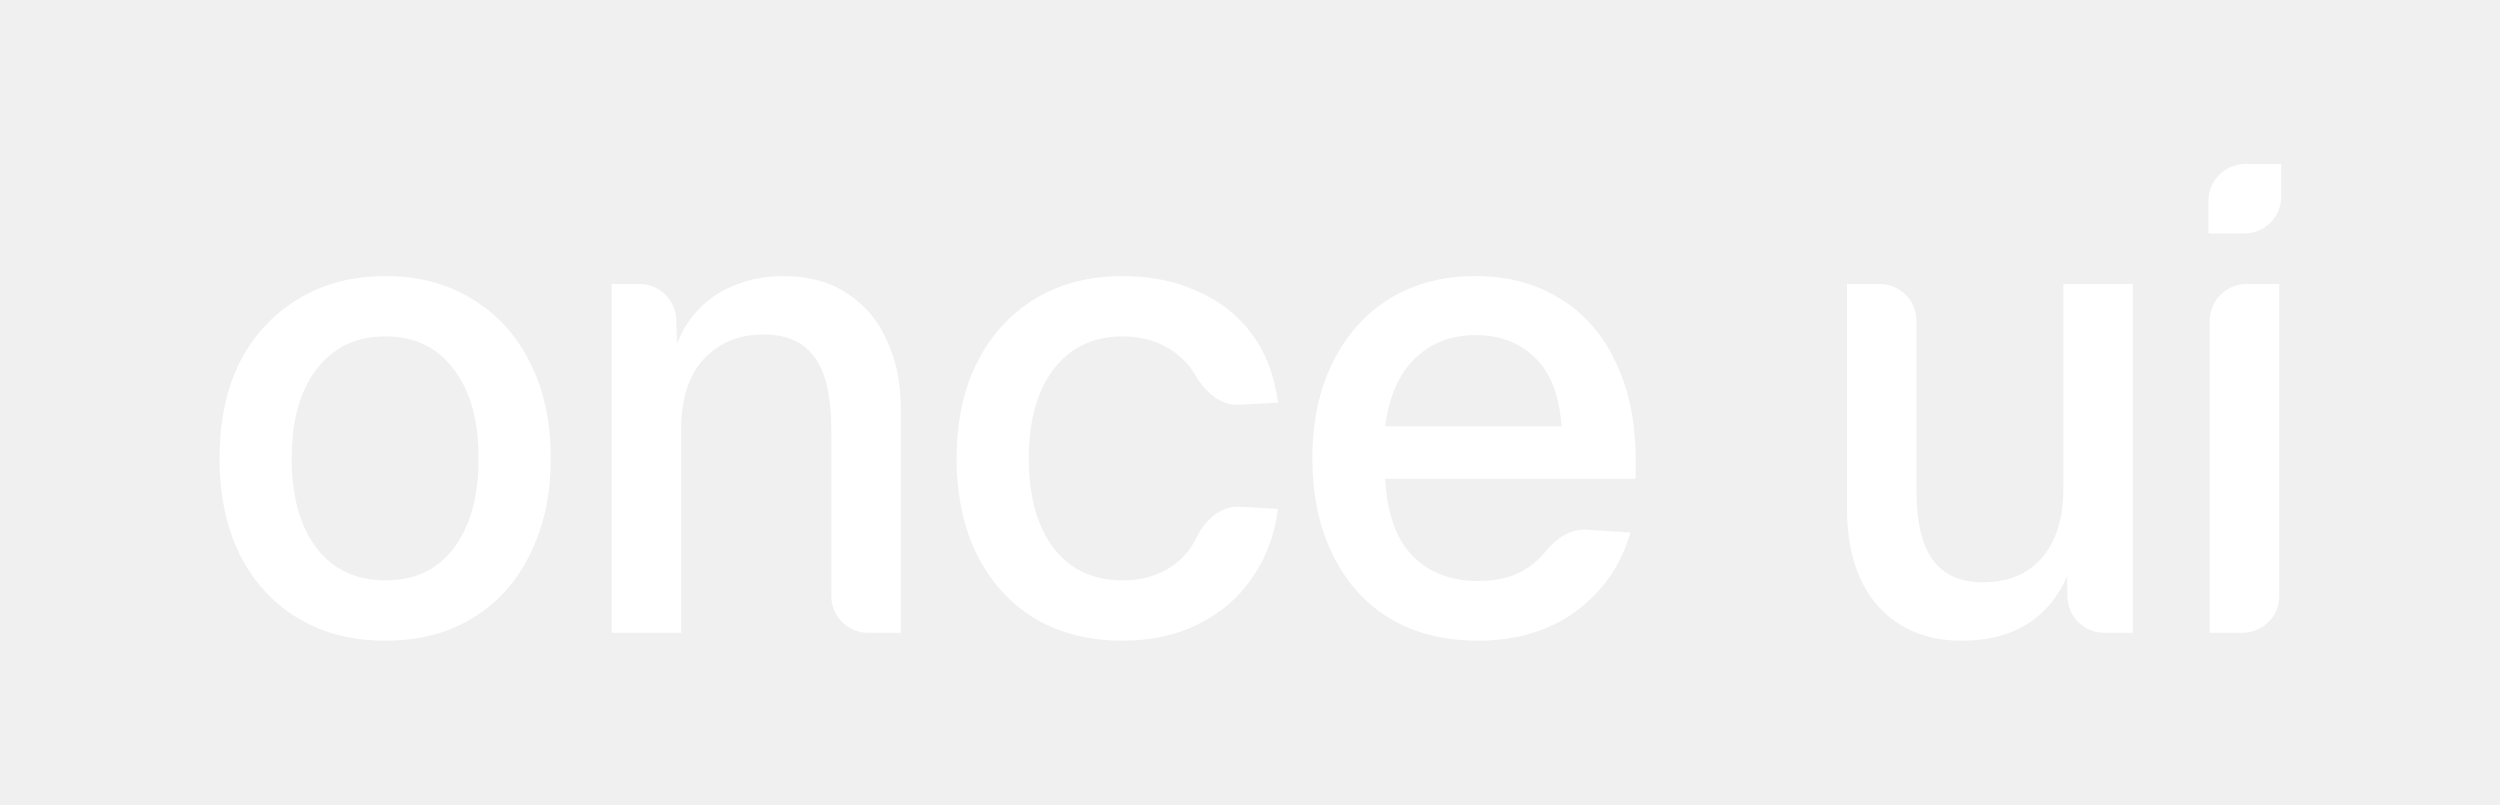
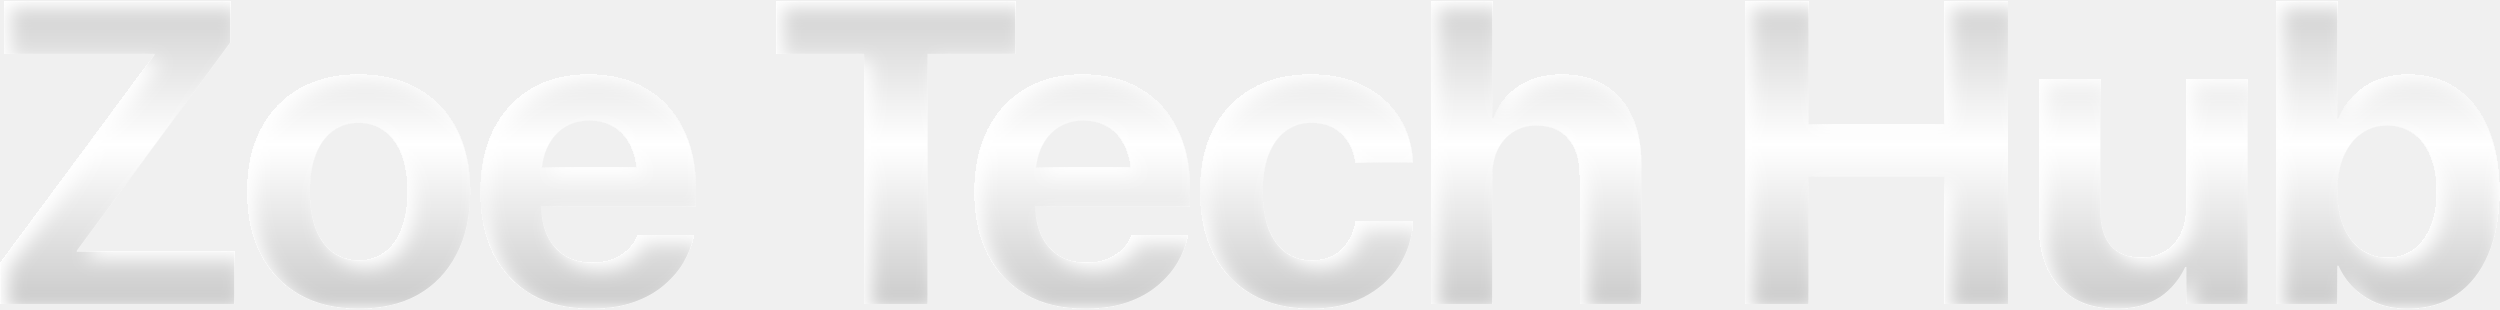
- <svg xmlns="http://www.w3.org/2000/svg" width="1830" height="589" viewBox="0 0 1830 589" fill="none">
-   <path d="M1617.54 463.22V234.86C1617.54 219.948 1629.62 207.86 1644.54 207.86H1668.42V436.22C1668.42 451.131 1656.33 463.22 1641.42 463.22H1617.54ZM1616.58 170.9V147.02C1616.58 132.108 1628.66 120.02 1643.58 120.02H1669.86V143.9C1669.86 158.811 1657.77 170.9 1642.86 170.9H1616.58Z" fill="white" />
-   <path d="M1435.98 468.979C1410.38 468.979 1389.9 460.499 1374.54 443.539C1359.5 426.259 1351.98 402.419 1351.98 372.019V207.859H1375.86C1390.77 207.859 1402.86 219.948 1402.86 234.859V359.059C1402.86 382.099 1406.86 399.059 1414.86 409.939C1422.86 420.819 1435.02 426.259 1451.34 426.259C1469.9 426.259 1484.3 420.339 1494.54 408.499C1505.1 396.339 1510.38 379.379 1510.38 357.619V207.859H1561.26V463.219H1540.35C1525.59 463.219 1513.57 451.367 1513.36 436.608L1512.78 396.499L1519.98 399.379C1515.5 421.779 1506.06 439.059 1491.66 451.219C1477.26 463.059 1458.7 468.979 1435.98 468.979Z" fill="white" />
-   <path d="M1081.63 468.98C1056.99 468.98 1035.55 463.54 1017.31 452.66C999.394 441.78 985.474 426.26 975.554 406.1C965.634 385.94 960.674 362.42 960.674 335.54C960.674 308.66 965.634 285.3 975.554 265.46C985.474 245.3 999.234 229.78 1016.83 218.9C1034.75 207.7 1055.87 202.1 1080.19 202.1C1103.55 202.1 1124.03 207.54 1141.63 218.42C1159.23 228.98 1172.83 244.34 1182.43 264.5C1192.35 284.66 1197.31 308.98 1197.31 337.46V350.42H1013.95C1015.23 375.38 1021.79 394.1 1033.63 406.58C1045.79 419.06 1061.95 425.3 1082.11 425.3C1097.47 425.3 1109.95 421.78 1119.55 414.74C1123.85 411.687 1127.61 408.184 1130.83 404.23C1138.47 394.849 1149.01 386.95 1161.08 387.718L1193.47 389.78C1186.75 413.46 1173.47 432.66 1153.63 447.38C1134.11 461.78 1110.11 468.98 1081.63 468.98ZM1013.95 312.02H1143.07C1141.47 289.3 1134.91 272.5 1123.39 261.62C1112.19 250.74 1097.79 245.3 1080.19 245.3C1062.27 245.3 1047.39 251.06 1035.55 262.58C1024.03 273.78 1016.83 290.26 1013.95 312.02Z" fill="white" />
-   <path d="M821.715 468.98C797.075 468.98 775.635 463.54 757.395 452.66C739.475 441.78 725.395 426.26 715.155 406.1C705.235 385.94 700.275 362.42 700.275 335.54C700.275 308.66 705.235 285.3 715.155 265.46C725.395 245.3 739.475 229.78 757.395 218.9C775.635 207.7 797.075 202.1 821.715 202.1C842.195 202.1 860.435 205.78 876.435 213.14C892.755 220.18 906.035 230.58 916.275 244.34C926.515 258.1 932.915 274.9 935.475 294.74L907.111 296.287C893.245 297.043 881.896 286.575 874.968 274.54C871.612 268.709 867.301 263.762 862.035 259.7C851.155 250.74 837.715 246.26 821.715 246.26C800.275 246.26 783.475 254.26 771.315 270.26C759.155 285.94 753.075 307.7 753.075 335.54C753.075 363.38 759.155 385.3 771.315 401.3C783.475 416.98 800.275 424.82 821.715 424.82C837.715 424.82 851.155 420.34 862.035 411.38C867.784 406.617 872.394 400.632 875.866 393.424C881.964 380.768 893.469 370.208 907.496 370.973L935.475 372.5C932.915 392.02 926.515 408.98 916.275 423.38C906.355 437.78 893.235 448.98 876.915 456.98C860.915 464.98 842.515 468.98 821.715 468.98Z" fill="white" />
-   <path d="M447.721 463.22V207.86H468.031C482.646 207.86 494.608 219.49 495.02 234.099L496.201 276.02L489.961 272.66C492.841 256.02 498.281 242.58 506.281 232.34C514.281 222.1 524.041 214.58 535.561 209.78C547.081 204.66 559.561 202.1 573.001 202.1C592.201 202.1 608.041 206.42 620.521 215.06C633.321 223.38 642.921 234.9 649.321 249.62C656.041 264.02 659.401 280.5 659.401 299.06V463.22H635.521C620.609 463.22 608.521 451.131 608.521 436.22V314.42C608.521 299.38 606.921 286.74 603.721 276.5C600.521 266.26 595.241 258.42 587.881 252.98C580.521 247.54 570.921 244.82 559.081 244.82C541.161 244.82 526.601 250.74 515.401 262.58C504.201 274.42 498.601 291.7 498.601 314.42V463.22H447.721Z" fill="white" />
-   <path d="M282.163 468.98C257.843 468.98 236.563 463.54 218.323 452.66C200.083 441.78 185.843 426.26 175.603 406.1C165.683 385.94 160.723 362.42 160.723 335.54C160.723 308.34 165.683 284.82 175.603 264.98C185.843 245.14 200.083 229.78 218.323 218.9C236.563 207.7 257.843 202.1 282.163 202.1C306.483 202.1 327.603 207.7 345.523 218.9C363.763 229.78 377.843 245.14 387.763 264.98C398.003 284.82 403.123 308.34 403.123 335.54C403.123 362.42 398.003 385.94 387.763 406.1C377.843 426.26 363.763 441.78 345.523 452.66C327.603 463.54 306.483 468.98 282.163 468.98ZM282.163 424.82C303.603 424.82 320.243 416.98 332.083 401.3C344.243 385.3 350.323 363.38 350.323 335.54C350.323 307.7 344.243 285.94 332.083 270.26C320.243 254.26 303.603 246.26 282.163 246.26C260.723 246.26 243.923 254.26 231.763 270.26C219.603 285.94 213.523 307.7 213.523 335.54C213.523 363.38 219.603 385.3 231.763 401.3C243.923 416.98 260.723 424.82 282.163 424.82Z" fill="white" />
+ <svg xmlns="http://www.w3.org/2000/svg" width="1398" height="173" viewBox="0 0 1398 173" fill="none">
+   <g filter="url(#filter0_i_1204_45)">
+     <path d="M0.43 170V146.914L86.445 30.781V30.078H2.422V0.898H128.633V23.867L42.969 140.117V140.82H130.977V170H0.43ZM200.652 172.578C187.917 172.578 176.902 169.961 167.605 164.727C158.308 159.492 151.12 151.992 146.042 142.227C140.964 132.461 138.425 120.781 138.425 107.188V106.953C138.425 93.438 141.003 81.836 146.159 72.148C151.316 62.383 158.542 54.883 167.839 49.648C177.136 44.414 188.034 41.797 200.534 41.797C213.113 41.797 224.05 44.414 233.347 49.648C242.722 54.805 249.988 62.266 255.144 72.031C260.3 81.719 262.878 93.359 262.878 106.953V107.188C262.878 120.859 260.3 132.578 255.144 142.344C250.066 152.109 242.878 159.609 233.581 164.844C224.284 170 213.308 172.578 200.652 172.578ZM200.769 145.742C206.316 145.742 211.12 144.258 215.183 141.289C219.323 138.242 222.488 133.867 224.675 128.164C226.941 122.383 228.073 115.391 228.073 107.188V106.953C228.073 98.828 226.941 91.914 224.675 86.211C222.409 80.508 219.206 76.172 215.066 73.203C210.925 70.156 206.081 68.633 200.534 68.633C195.066 68.633 190.261 70.156 186.12 73.203C182.058 76.172 178.894 80.508 176.628 86.211C174.363 91.914 173.23 98.828 173.23 106.953V107.188C173.23 115.391 174.323 122.383 176.511 128.164C178.777 133.867 181.98 138.242 186.12 141.289C190.261 144.258 195.144 145.742 200.769 145.742ZM330.561 172.578C317.748 172.578 306.733 169.961 297.514 164.727C288.295 159.414 281.186 151.875 276.186 142.109C271.264 132.344 268.803 120.781 268.803 107.422V107.305C268.803 93.945 271.264 82.383 276.186 72.617C281.186 62.773 288.178 55.195 297.163 49.883C306.225 44.492 316.889 41.797 329.155 41.797C341.42 41.797 352.006 44.414 360.913 49.648C369.897 54.805 376.811 62.109 381.655 71.562C386.577 81.016 389.038 92.07 389.038 104.727V115.273H285.561V93.711H372.866L356.577 113.867V100.742C356.577 93.398 355.444 87.266 353.178 82.344C350.913 77.344 347.748 73.594 343.686 71.094C339.702 68.594 335.053 67.344 329.741 67.344C324.428 67.344 319.702 68.633 315.561 71.211C311.498 73.789 308.295 77.578 305.952 82.578C303.686 87.5 302.553 93.555 302.553 100.742V113.984C302.553 120.938 303.686 126.875 305.952 131.797C308.295 136.719 311.616 140.508 315.913 143.164C320.209 145.742 325.327 147.031 331.264 147.031C335.952 147.031 340.014 146.289 343.452 144.805C346.889 143.32 349.702 141.445 351.889 139.18C354.077 136.914 355.561 134.609 356.342 132.266L356.577 131.562H387.983L387.631 132.852C386.694 137.461 384.858 142.109 382.123 146.797C379.389 151.484 375.678 155.781 370.991 159.688C366.381 163.594 360.717 166.719 353.998 169.062C347.358 171.406 339.545 172.578 330.561 172.578ZM483.27 170V30.078H434.403V0.898H567.645V30.078H518.661V170H483.27ZM606.852 172.578C594.039 172.578 583.023 169.961 573.805 164.727C564.586 159.414 557.477 151.875 552.477 142.109C547.555 132.344 545.094 120.781 545.094 107.422V107.305C545.094 93.945 547.555 82.383 552.477 72.617C557.477 62.773 564.469 55.195 573.453 49.883C582.516 44.492 593.18 41.797 605.445 41.797C617.711 41.797 628.297 44.414 637.203 49.648C646.188 54.805 653.102 62.109 657.945 71.562C662.867 81.016 665.328 92.07 665.328 104.727V115.273H561.852V93.711H649.156L632.867 113.867V100.742C632.867 93.398 631.734 87.266 629.469 82.344C627.203 77.344 624.039 73.594 619.977 71.094C615.992 68.594 611.344 67.344 606.031 67.344C600.719 67.344 595.992 68.633 591.852 71.211C587.789 73.789 584.586 77.578 582.242 82.578C579.977 87.5 578.844 93.555 578.844 100.742V113.984C578.844 120.938 579.977 126.875 582.242 131.797C584.586 136.719 587.906 140.508 592.203 143.164C596.5 145.742 601.617 147.031 607.555 147.031C612.242 147.031 616.305 146.289 619.742 144.805C623.18 143.32 625.992 141.445 628.18 139.18C630.367 136.914 631.852 134.609 632.633 132.266L632.867 131.562H664.273L663.922 132.852C662.984 137.461 661.148 142.109 658.414 146.797C655.68 151.484 651.969 155.781 647.281 159.688C642.672 163.594 637.008 166.719 630.289 169.062C623.648 171.406 615.836 172.578 606.852 172.578ZM733.245 172.578C720.511 172.578 709.495 169.922 700.198 164.609C690.902 159.297 683.753 151.758 678.753 141.992C673.753 132.148 671.253 120.508 671.253 107.07V106.953C671.253 93.516 673.753 81.953 678.753 72.266C683.831 62.5 690.98 55 700.198 49.766C709.495 44.453 720.394 41.797 732.894 41.797C744.3 41.797 754.183 43.945 762.542 48.242C770.902 52.461 777.425 58.203 782.112 65.469C786.878 72.734 789.495 80.898 789.964 89.961V90.781H758.206L757.972 89.727C756.956 83.711 754.378 78.711 750.237 74.727C746.097 70.664 740.472 68.633 733.362 68.633C727.816 68.633 722.972 70.195 718.831 73.32C714.769 76.367 711.605 80.781 709.339 86.562C707.152 92.266 706.058 99.102 706.058 107.07V107.188C706.058 115.391 707.152 122.383 709.339 128.164C711.605 133.867 714.769 138.242 718.831 141.289C722.972 144.258 727.855 145.742 733.48 145.742C740.355 145.742 745.862 143.828 750.003 140C754.222 136.094 756.917 130.977 758.089 124.648L758.206 123.594H790.081V124.297C789.534 133.438 786.878 141.641 782.112 148.906C777.347 156.172 770.784 161.953 762.425 166.25C754.144 170.469 744.417 172.578 733.245 172.578ZM800.225 170V0.898H834.444V66.055H835.147C838.428 58.242 843.311 52.266 849.795 48.125C856.358 43.906 864.327 41.797 873.702 41.797C882.842 41.797 890.694 43.828 897.256 47.891C903.819 51.875 908.858 57.539 912.373 64.883C915.967 72.227 917.764 80.977 917.764 91.133V170H883.545V98.164C883.545 89.414 881.436 82.578 877.217 77.656C873.077 72.656 867.1 70.156 859.287 70.156C854.287 70.156 849.912 71.367 846.162 73.789C842.491 76.133 839.6 79.414 837.491 83.633C835.459 87.773 834.444 92.578 834.444 98.047V170H800.225ZM975.903 170V0.898H1011.29V69.57H1087.47V0.898H1122.86V170H1087.47V98.75H1011.29V170H975.903ZM1183.62 172.578C1174.41 172.578 1166.55 170.703 1160.07 166.953C1153.66 163.125 1148.74 157.695 1145.3 150.664C1141.95 143.633 1140.27 135.234 1140.27 125.469V44.375H1174.48V118.32C1174.48 126.523 1176.4 132.891 1180.23 137.422C1184.13 141.953 1189.91 144.219 1197.57 144.219C1201.4 144.219 1204.84 143.555 1207.88 142.227C1211.01 140.898 1213.66 139.023 1215.85 136.602C1218.04 134.102 1219.72 131.172 1220.89 127.812C1222.06 124.375 1222.65 120.625 1222.65 116.562V44.375H1256.87V170H1222.65V149.258H1221.95C1219.76 154.023 1216.87 158.164 1213.27 161.68C1209.76 165.195 1205.5 167.891 1200.5 169.766C1195.58 171.641 1189.95 172.578 1183.62 172.578ZM1346.35 172.578C1340.33 172.578 1334.82 171.602 1329.82 169.648C1324.82 167.695 1320.45 164.961 1316.7 161.445C1312.95 157.852 1309.94 153.555 1307.68 148.555H1306.97V170H1272.75V0.898H1306.97V66.172H1307.68C1310.02 61.094 1313.07 56.758 1316.82 53.164C1320.57 49.492 1324.94 46.68 1329.94 44.727C1335.02 42.773 1340.53 41.797 1346.46 41.797C1357.01 41.797 1366.07 44.414 1373.65 49.648C1381.31 54.805 1387.21 62.266 1391.35 72.031C1395.49 81.719 1397.56 93.398 1397.56 107.07V107.188C1397.56 120.781 1395.49 132.461 1391.35 142.227C1387.21 151.992 1381.31 159.492 1373.65 164.727C1366 169.961 1356.89 172.578 1346.35 172.578ZM1334.98 144.219C1340.68 144.219 1345.6 142.734 1349.75 139.766C1353.89 136.719 1357.09 132.422 1359.35 126.875C1361.62 121.328 1362.75 114.766 1362.75 107.188V107.07C1362.75 99.414 1361.62 92.852 1359.35 87.383C1357.09 81.836 1353.85 77.578 1349.63 74.609C1345.49 71.641 1340.6 70.156 1334.98 70.156C1329.43 70.156 1324.55 71.68 1320.33 74.727C1316.19 77.695 1312.91 81.953 1310.49 87.5C1308.14 92.969 1306.97 99.492 1306.97 107.07V107.188C1306.97 114.766 1308.14 121.328 1310.49 126.875C1312.83 132.422 1316.11 136.719 1320.33 139.766C1324.55 142.734 1329.43 144.219 1334.98 144.219Z" fill="url(#paint0_linear_1204_45)" />
+   </g>
+   <defs>
+     <filter id="filter0_i_1204_45" x="0.43" y="0.898" width="1401.13" height="175.68" filterUnits="userSpaceOnUse" color-interpolation-filters="sRGB">
+       <feFlood flood-opacity="0" result="BackgroundImageFix" />
+       <feBlend mode="normal" in="SourceGraphic" in2="BackgroundImageFix" result="shape" />
+       <feColorMatrix in="SourceAlpha" type="matrix" values="0 0 0 0 0 0 0 0 0 0 0 0 0 0 0 0 0 0 127 0" result="hardAlpha" />
+       <feOffset dx="4" dy="4" />
+       <feGaussianBlur stdDeviation="5" />
+       <feComposite in2="hardAlpha" operator="arithmetic" k2="-1" k3="1" />
+       <feColorMatrix type="matrix" values="0 0 0 0 1 0 0 0 0 1 0 0 0 0 1 0 0 0 1 0" />
+       <feBlend mode="normal" in2="shape" result="effect1_innerShadow_1204_45" />
+     </filter>
+     <linearGradient id="paint0_linear_1204_45" x1="697.5" y1="-58" x2="697.5" y2="228" gradientUnits="userSpaceOnUse">
+       <stop stop-color="#AEAEAE" />
+       <stop offset="0.486" stop-color="white" />
+       <stop offset="1" stop-color="#A9A9A9" />
+     </linearGradient>
+   </defs>
</svg>
